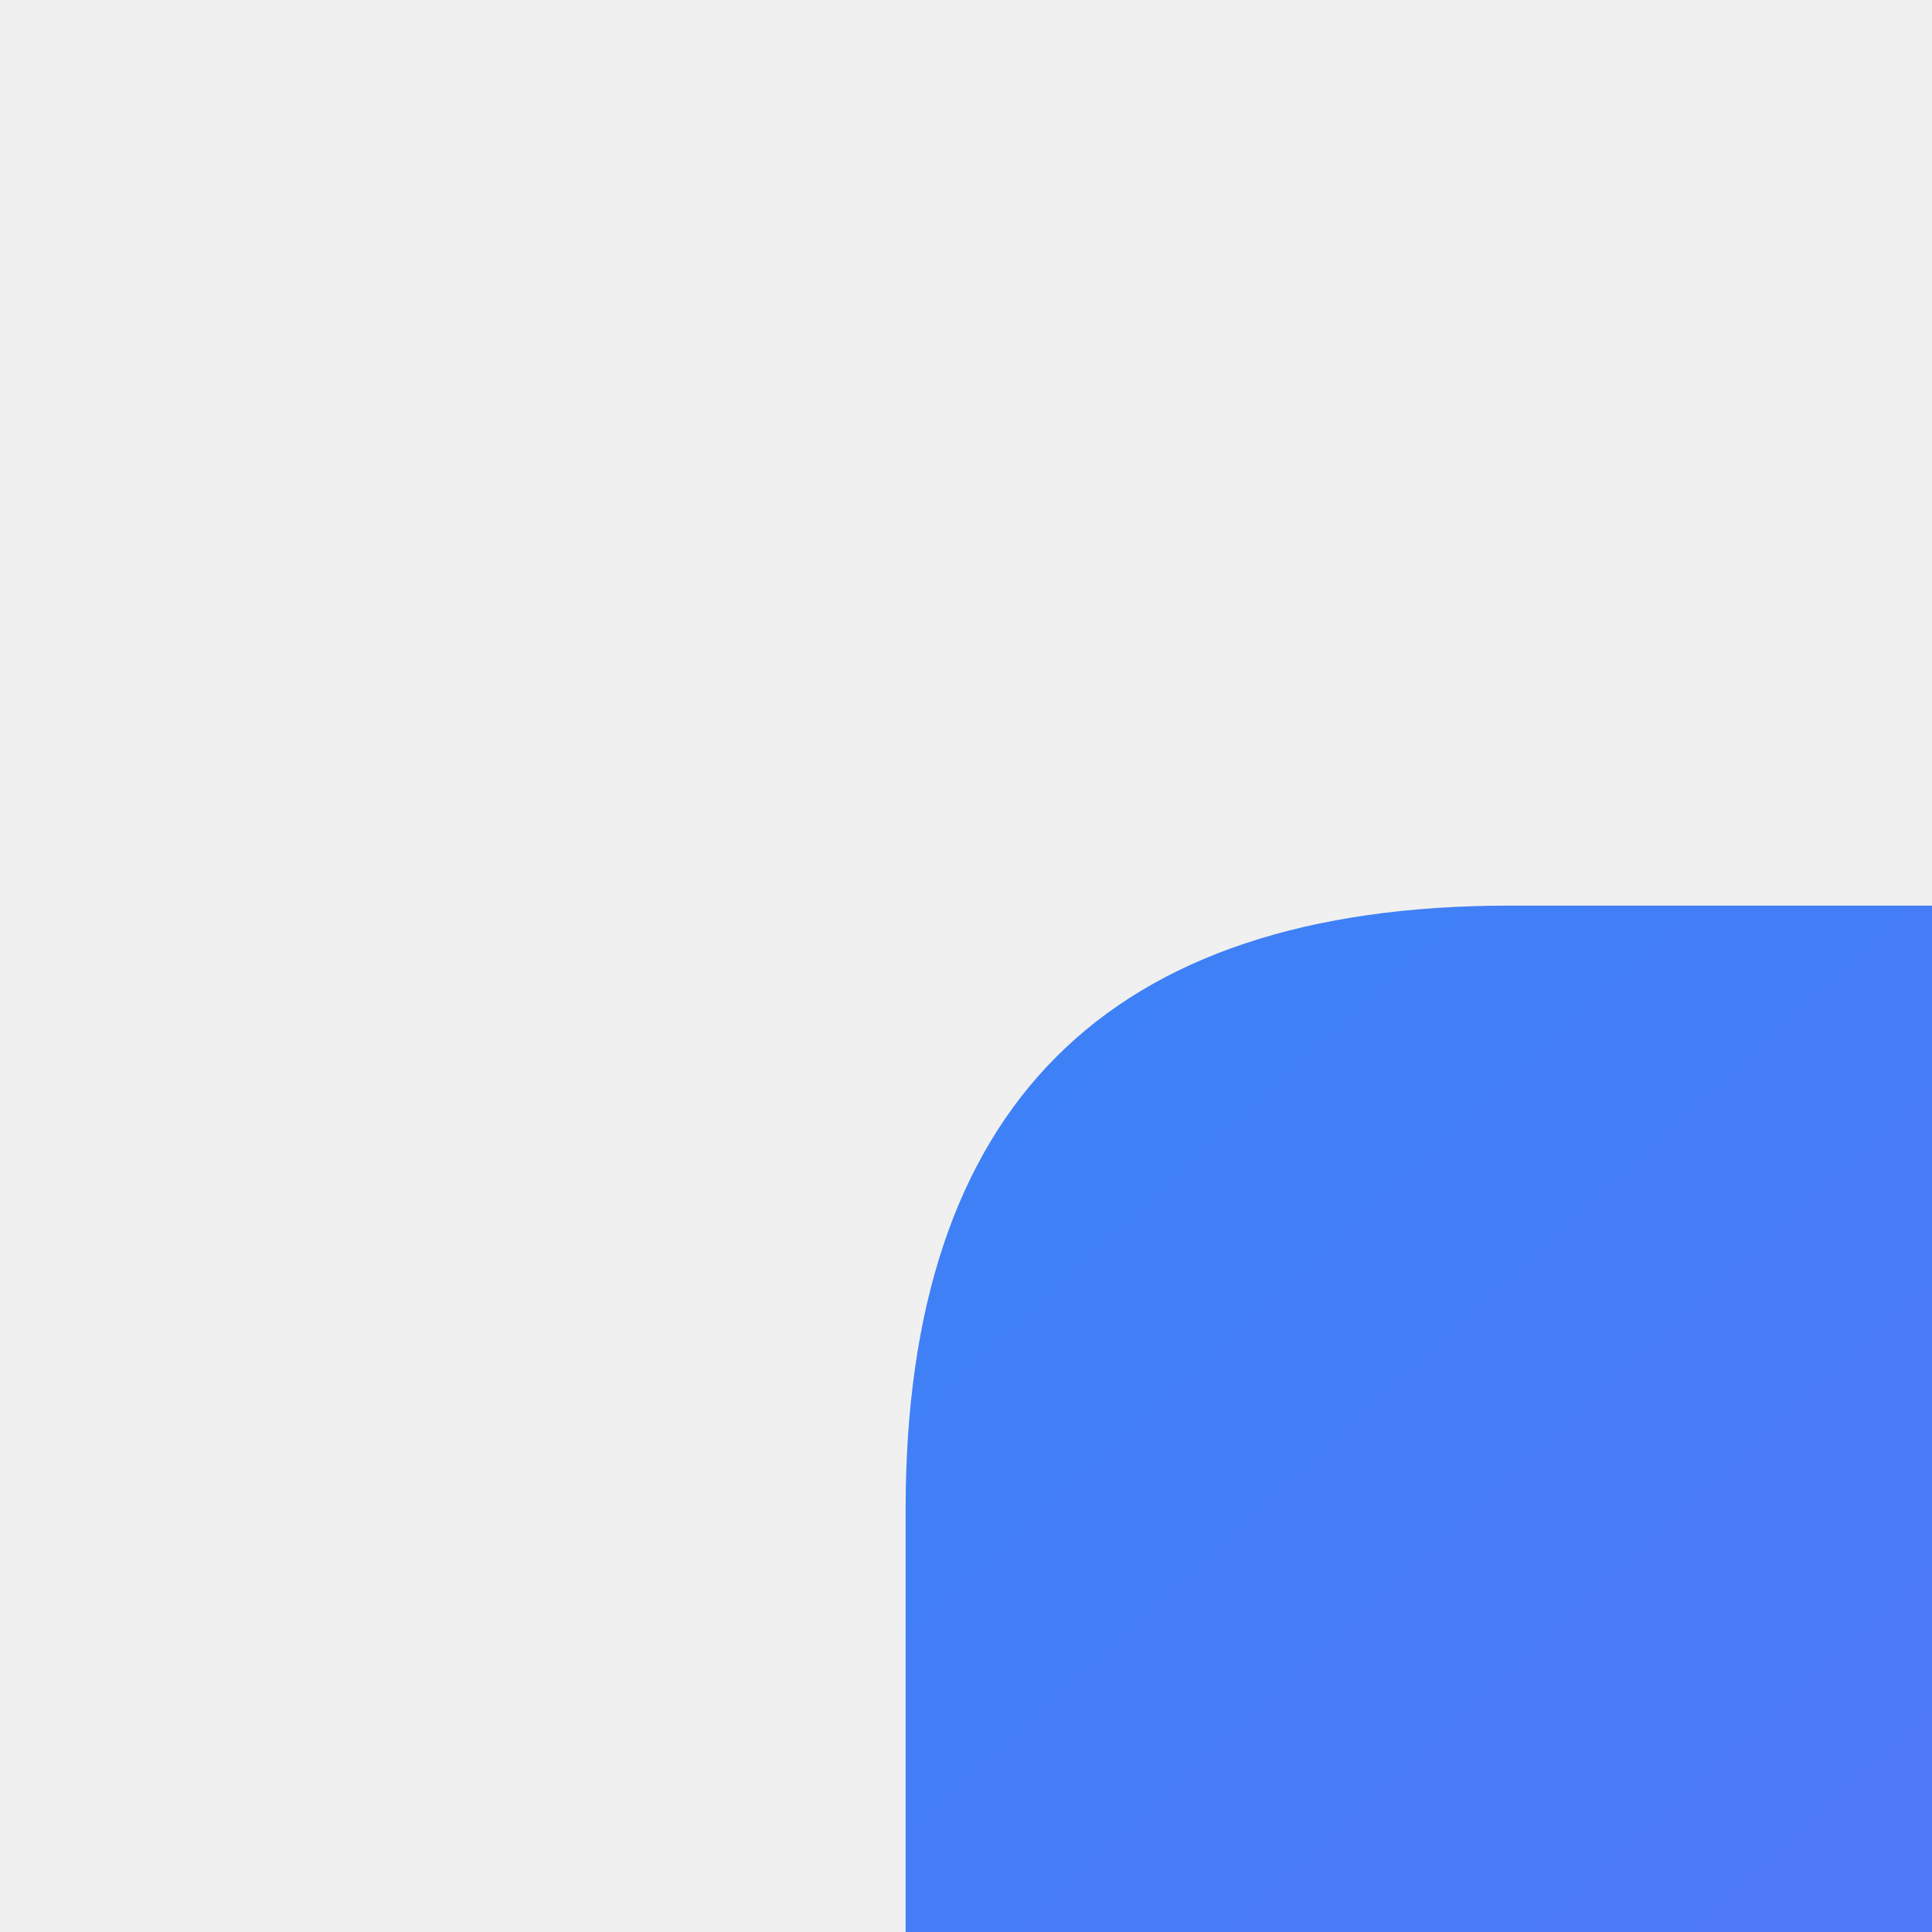
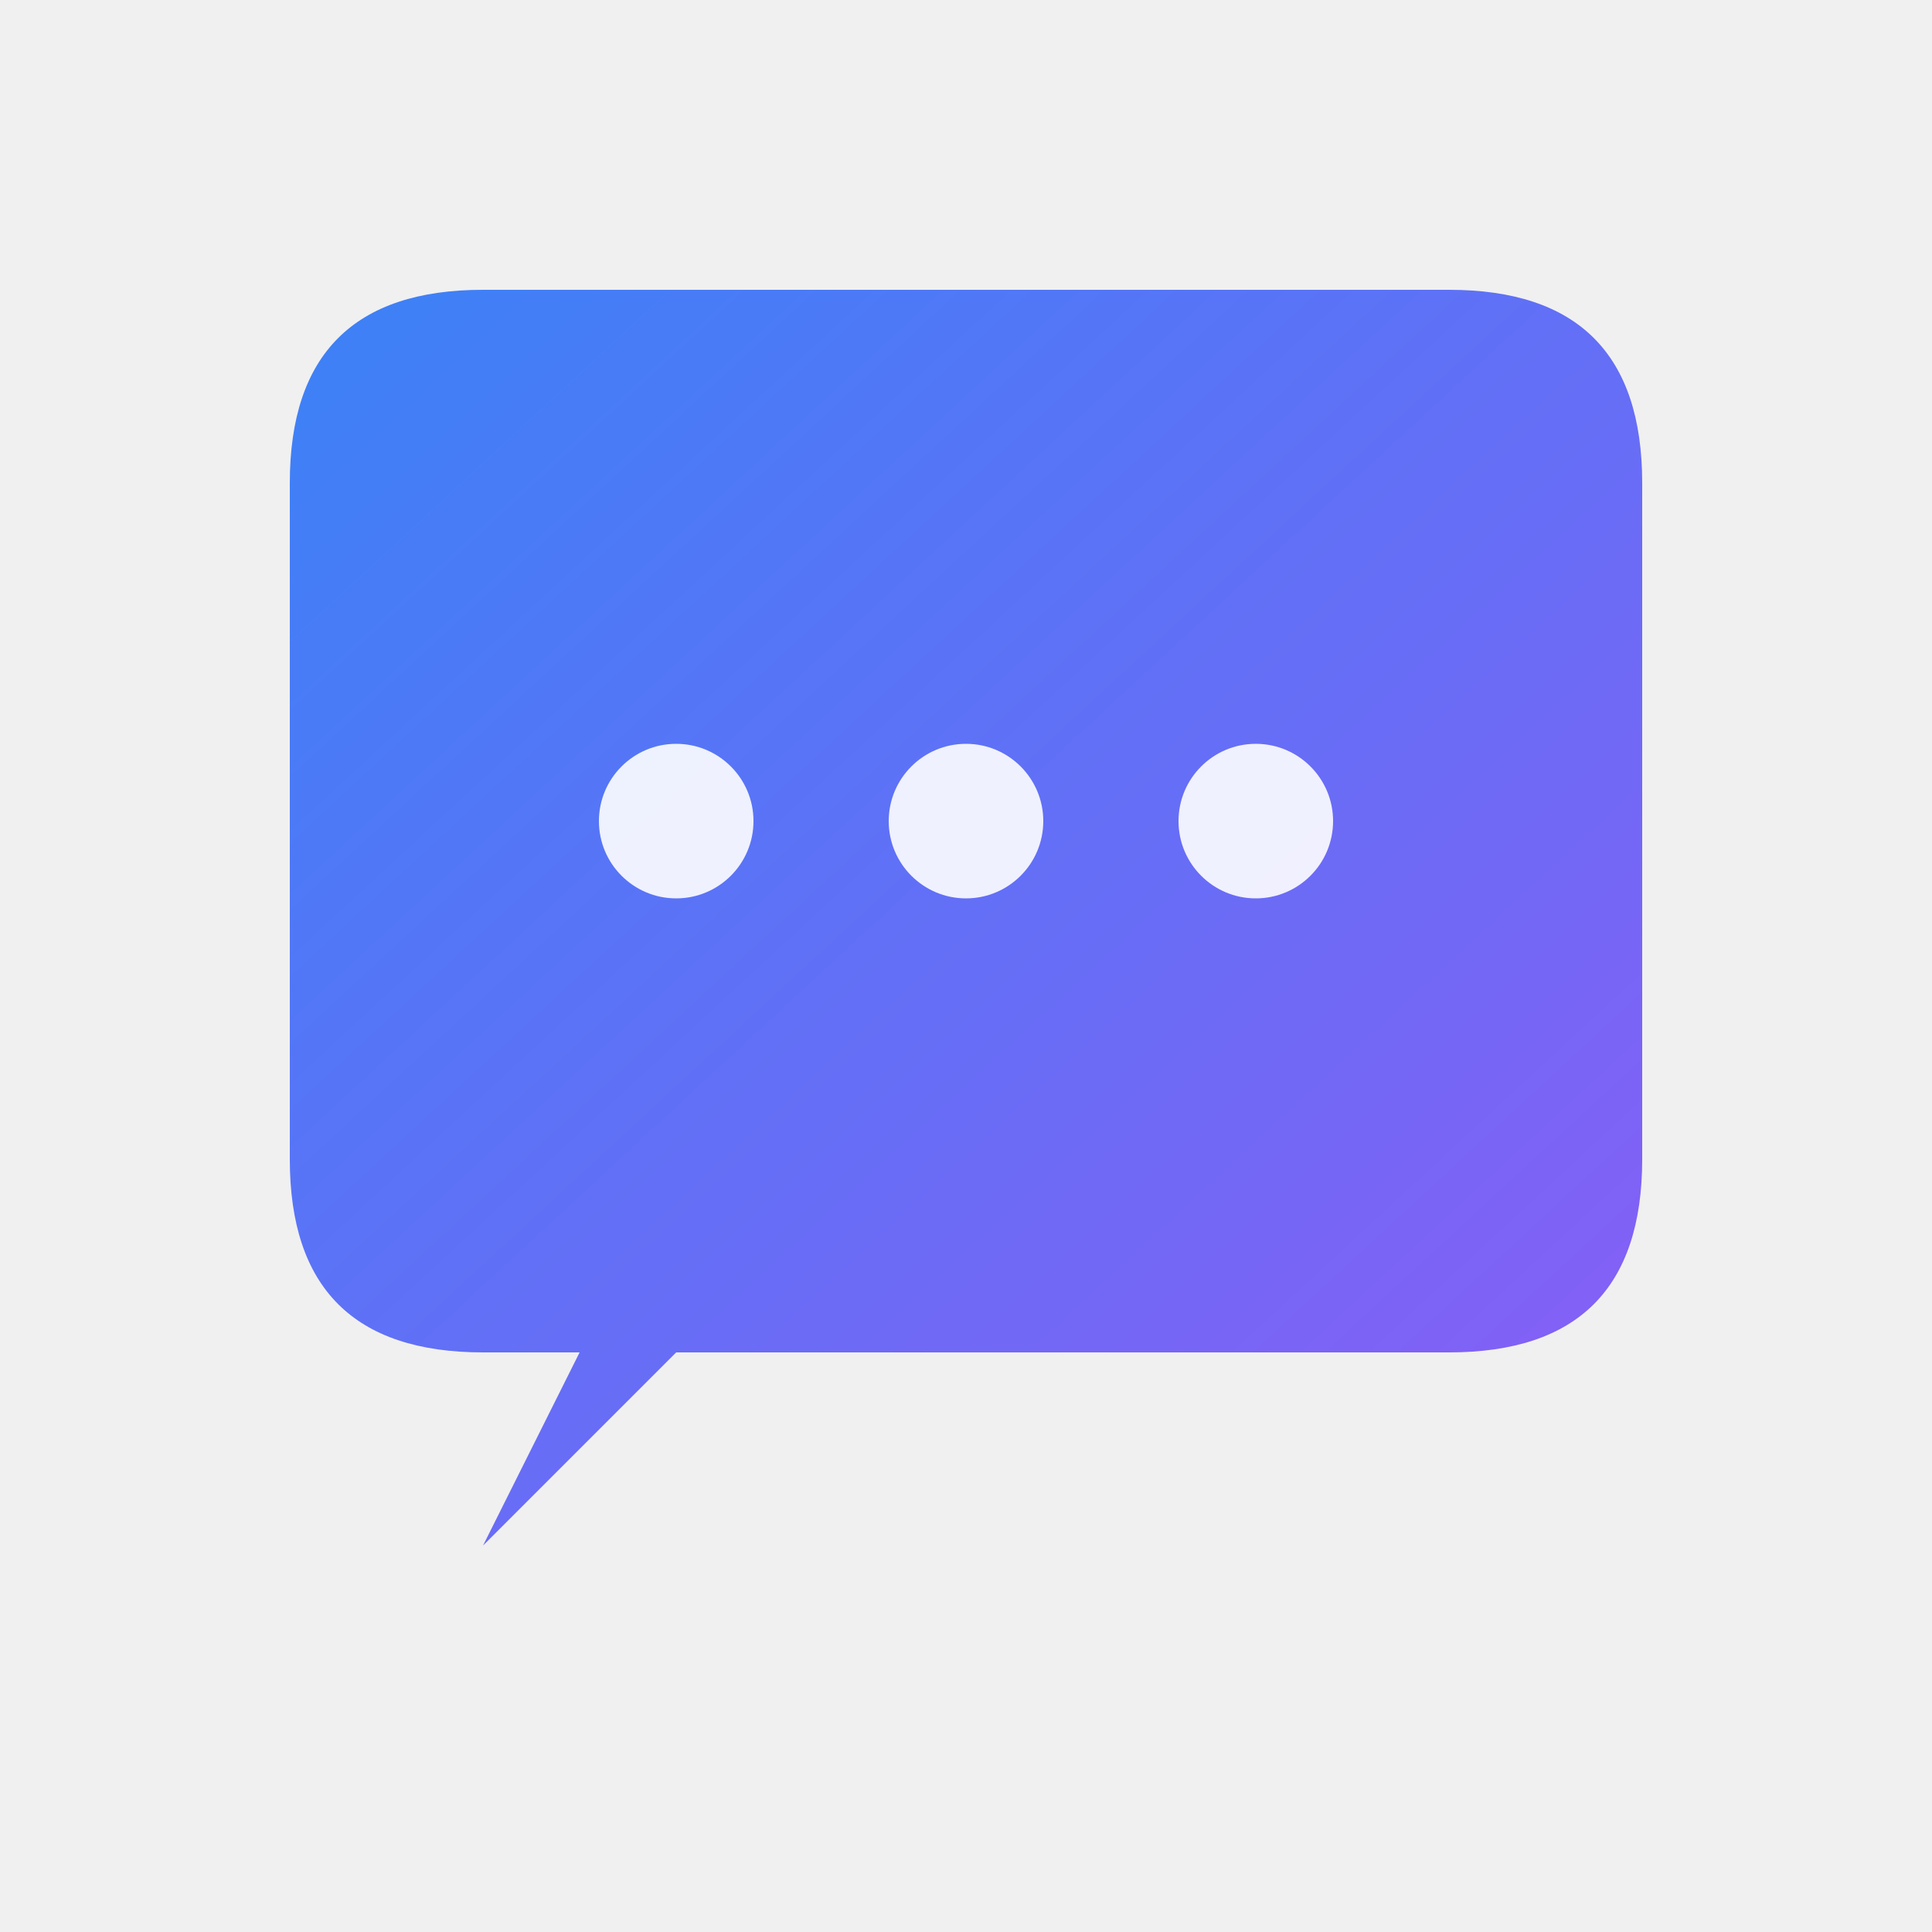
- <svg xmlns="http://www.w3.org/2000/svg" viewBox="0 0 64 64">
+ <svg xmlns="http://www.w3.org/2000/svg" viewBox="0 0 200 200">
  <defs>
    <linearGradient id="botGradient" x1="0%" y1="0%" x2="100%" y2="100%">
      <stop offset="0%" style="stop-color:#3b82f6;stop-opacity:1" />
      <stop offset="100%" style="stop-color:#8b5cf6;stop-opacity:1" />
    </linearGradient>
  </defs>
  <path d="M 30 50 Q 30 30 50 30 L 150 30 Q 170 30 170 50 L 170 120 Q 170 140 150 140 L 70 140 L 50 160 L 60 140 L 50 140 Q 30 140 30 120 Z" fill="url(#botGradient)" />
-   <circle cx="55" cy="85" r="5" fill="white" opacity="0.8" />
-   <circle cx="75" cy="85" r="5" fill="white" opacity="0.8" />
-   <circle cx="95" cy="85" r="5" fill="white" opacity="0.8" />
+   <circle cx="70" cy="85" r="8" fill="white" opacity="0.9" />
+   <circle cx="100" cy="85" r="8" fill="white" opacity="0.9" />
+   <circle cx="130" cy="85" r="8" fill="white" opacity="0.9" />
</svg>
